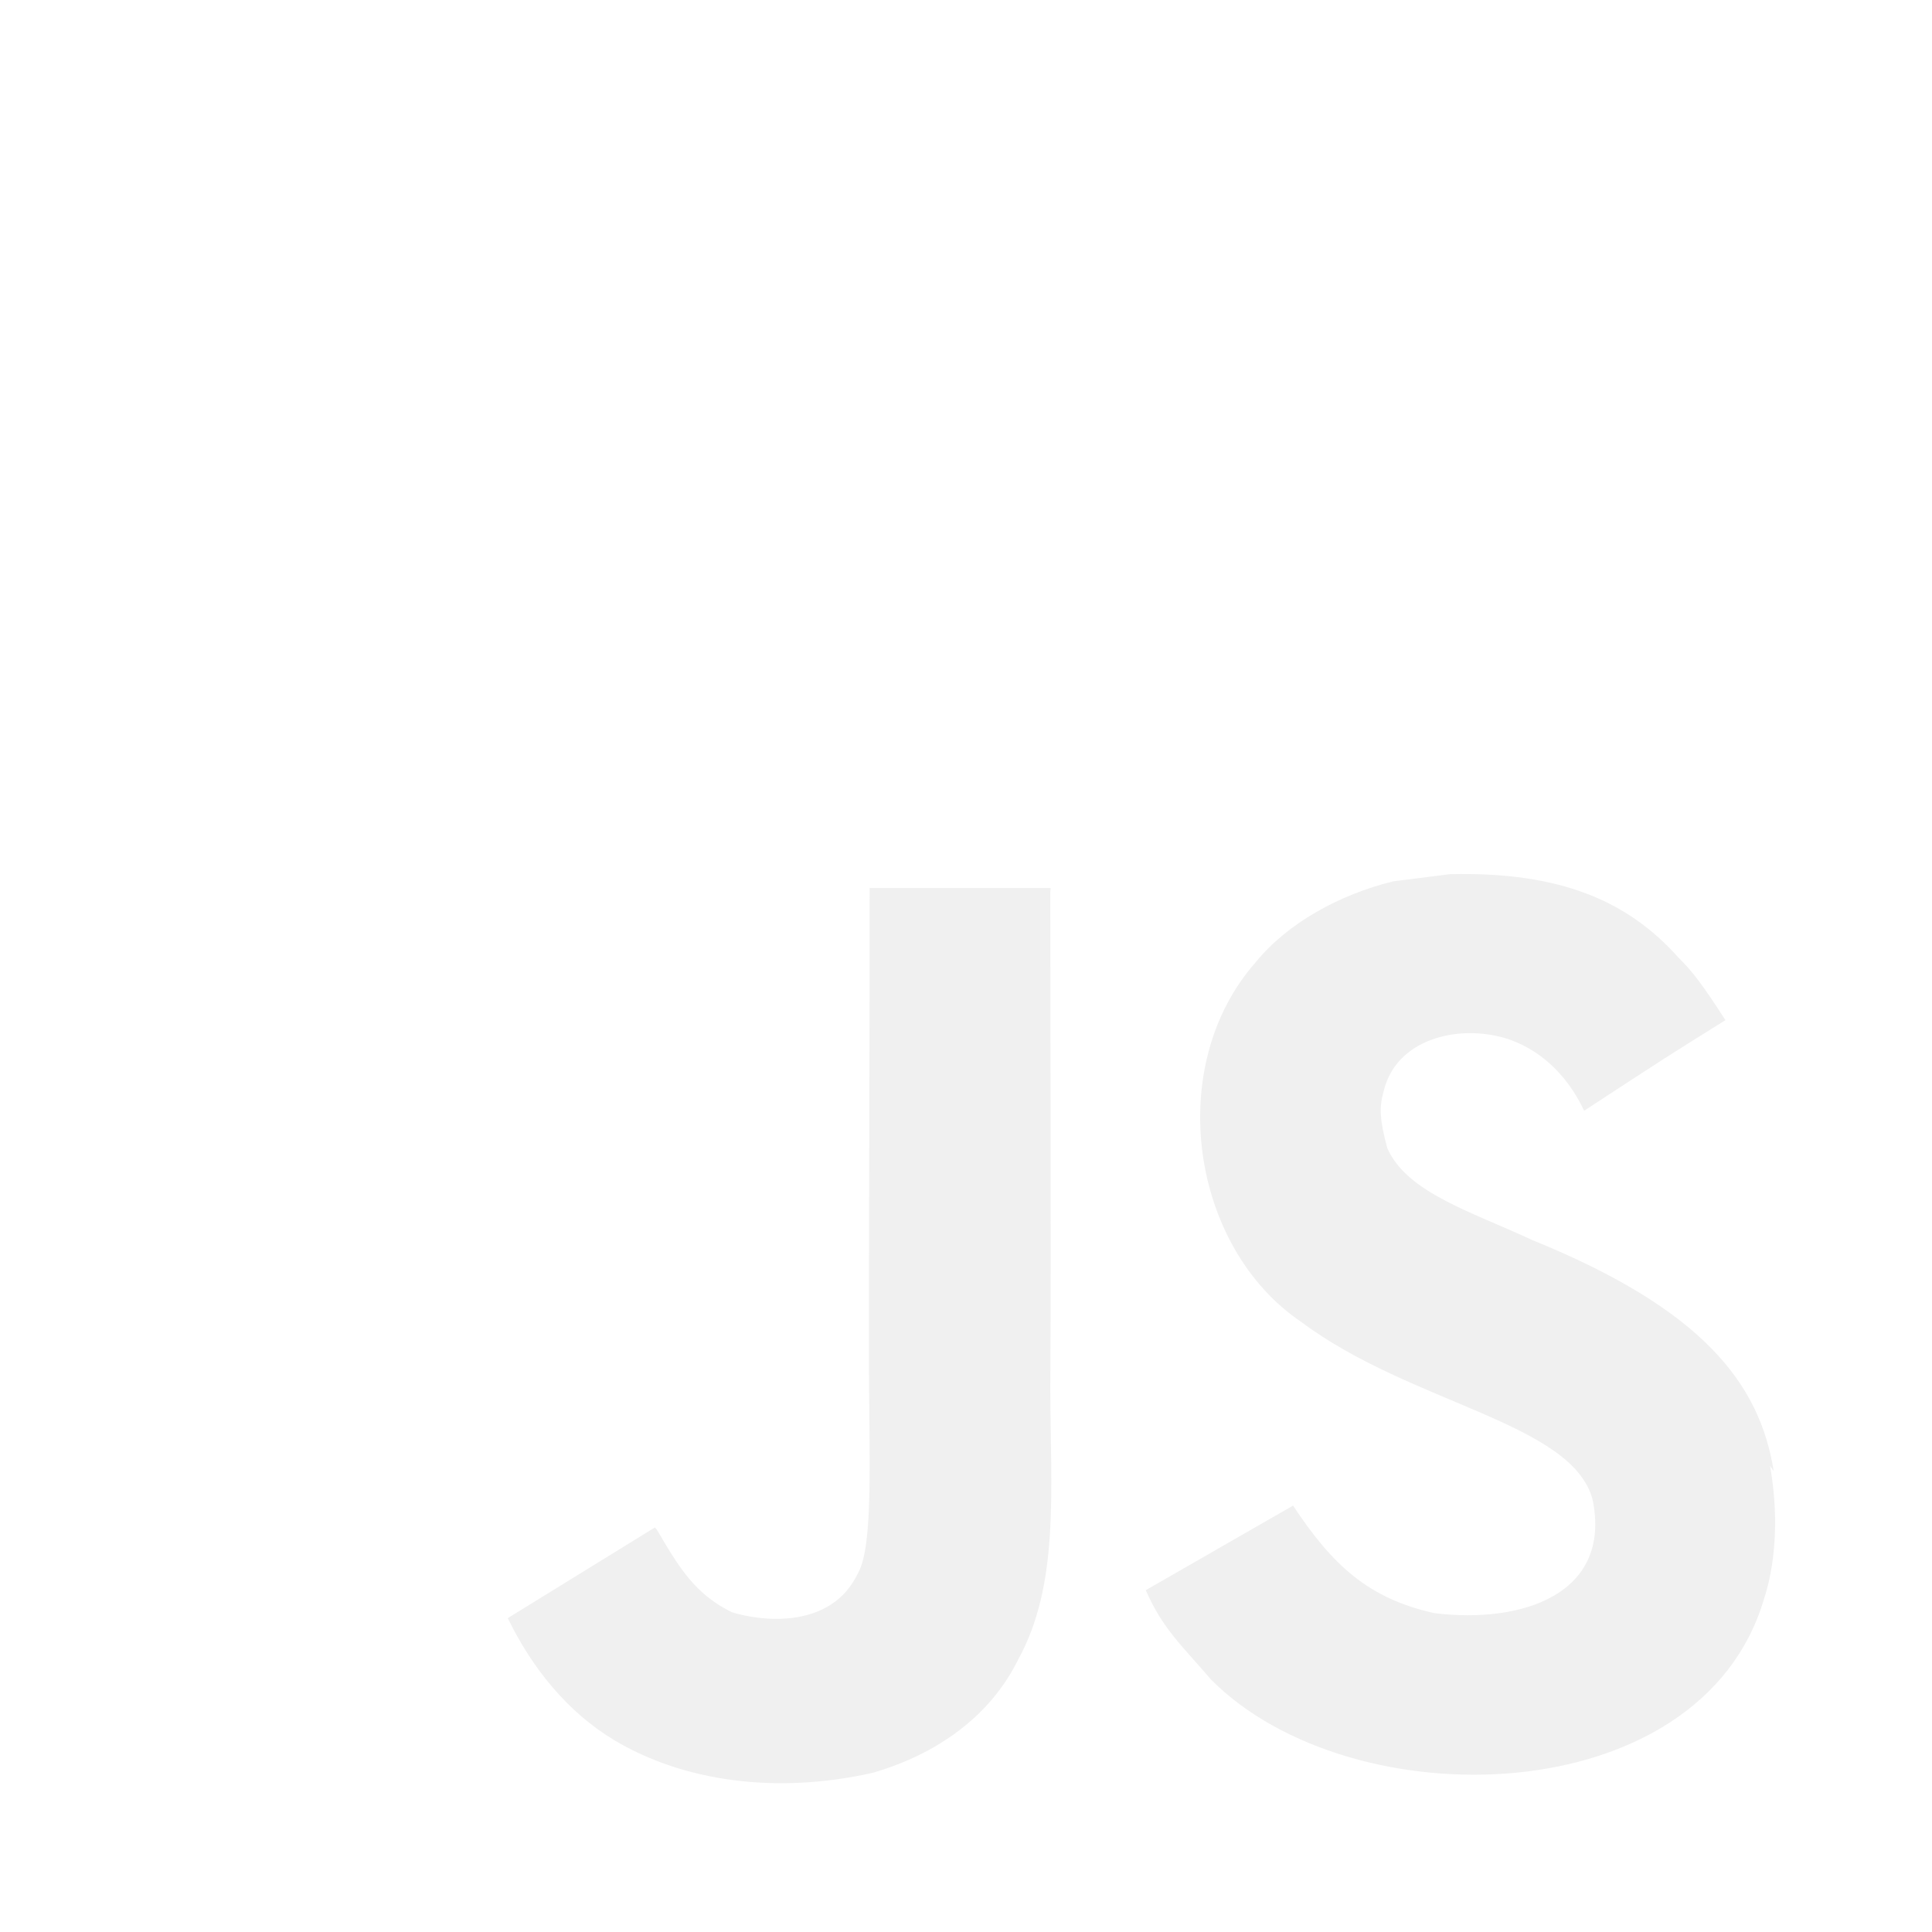
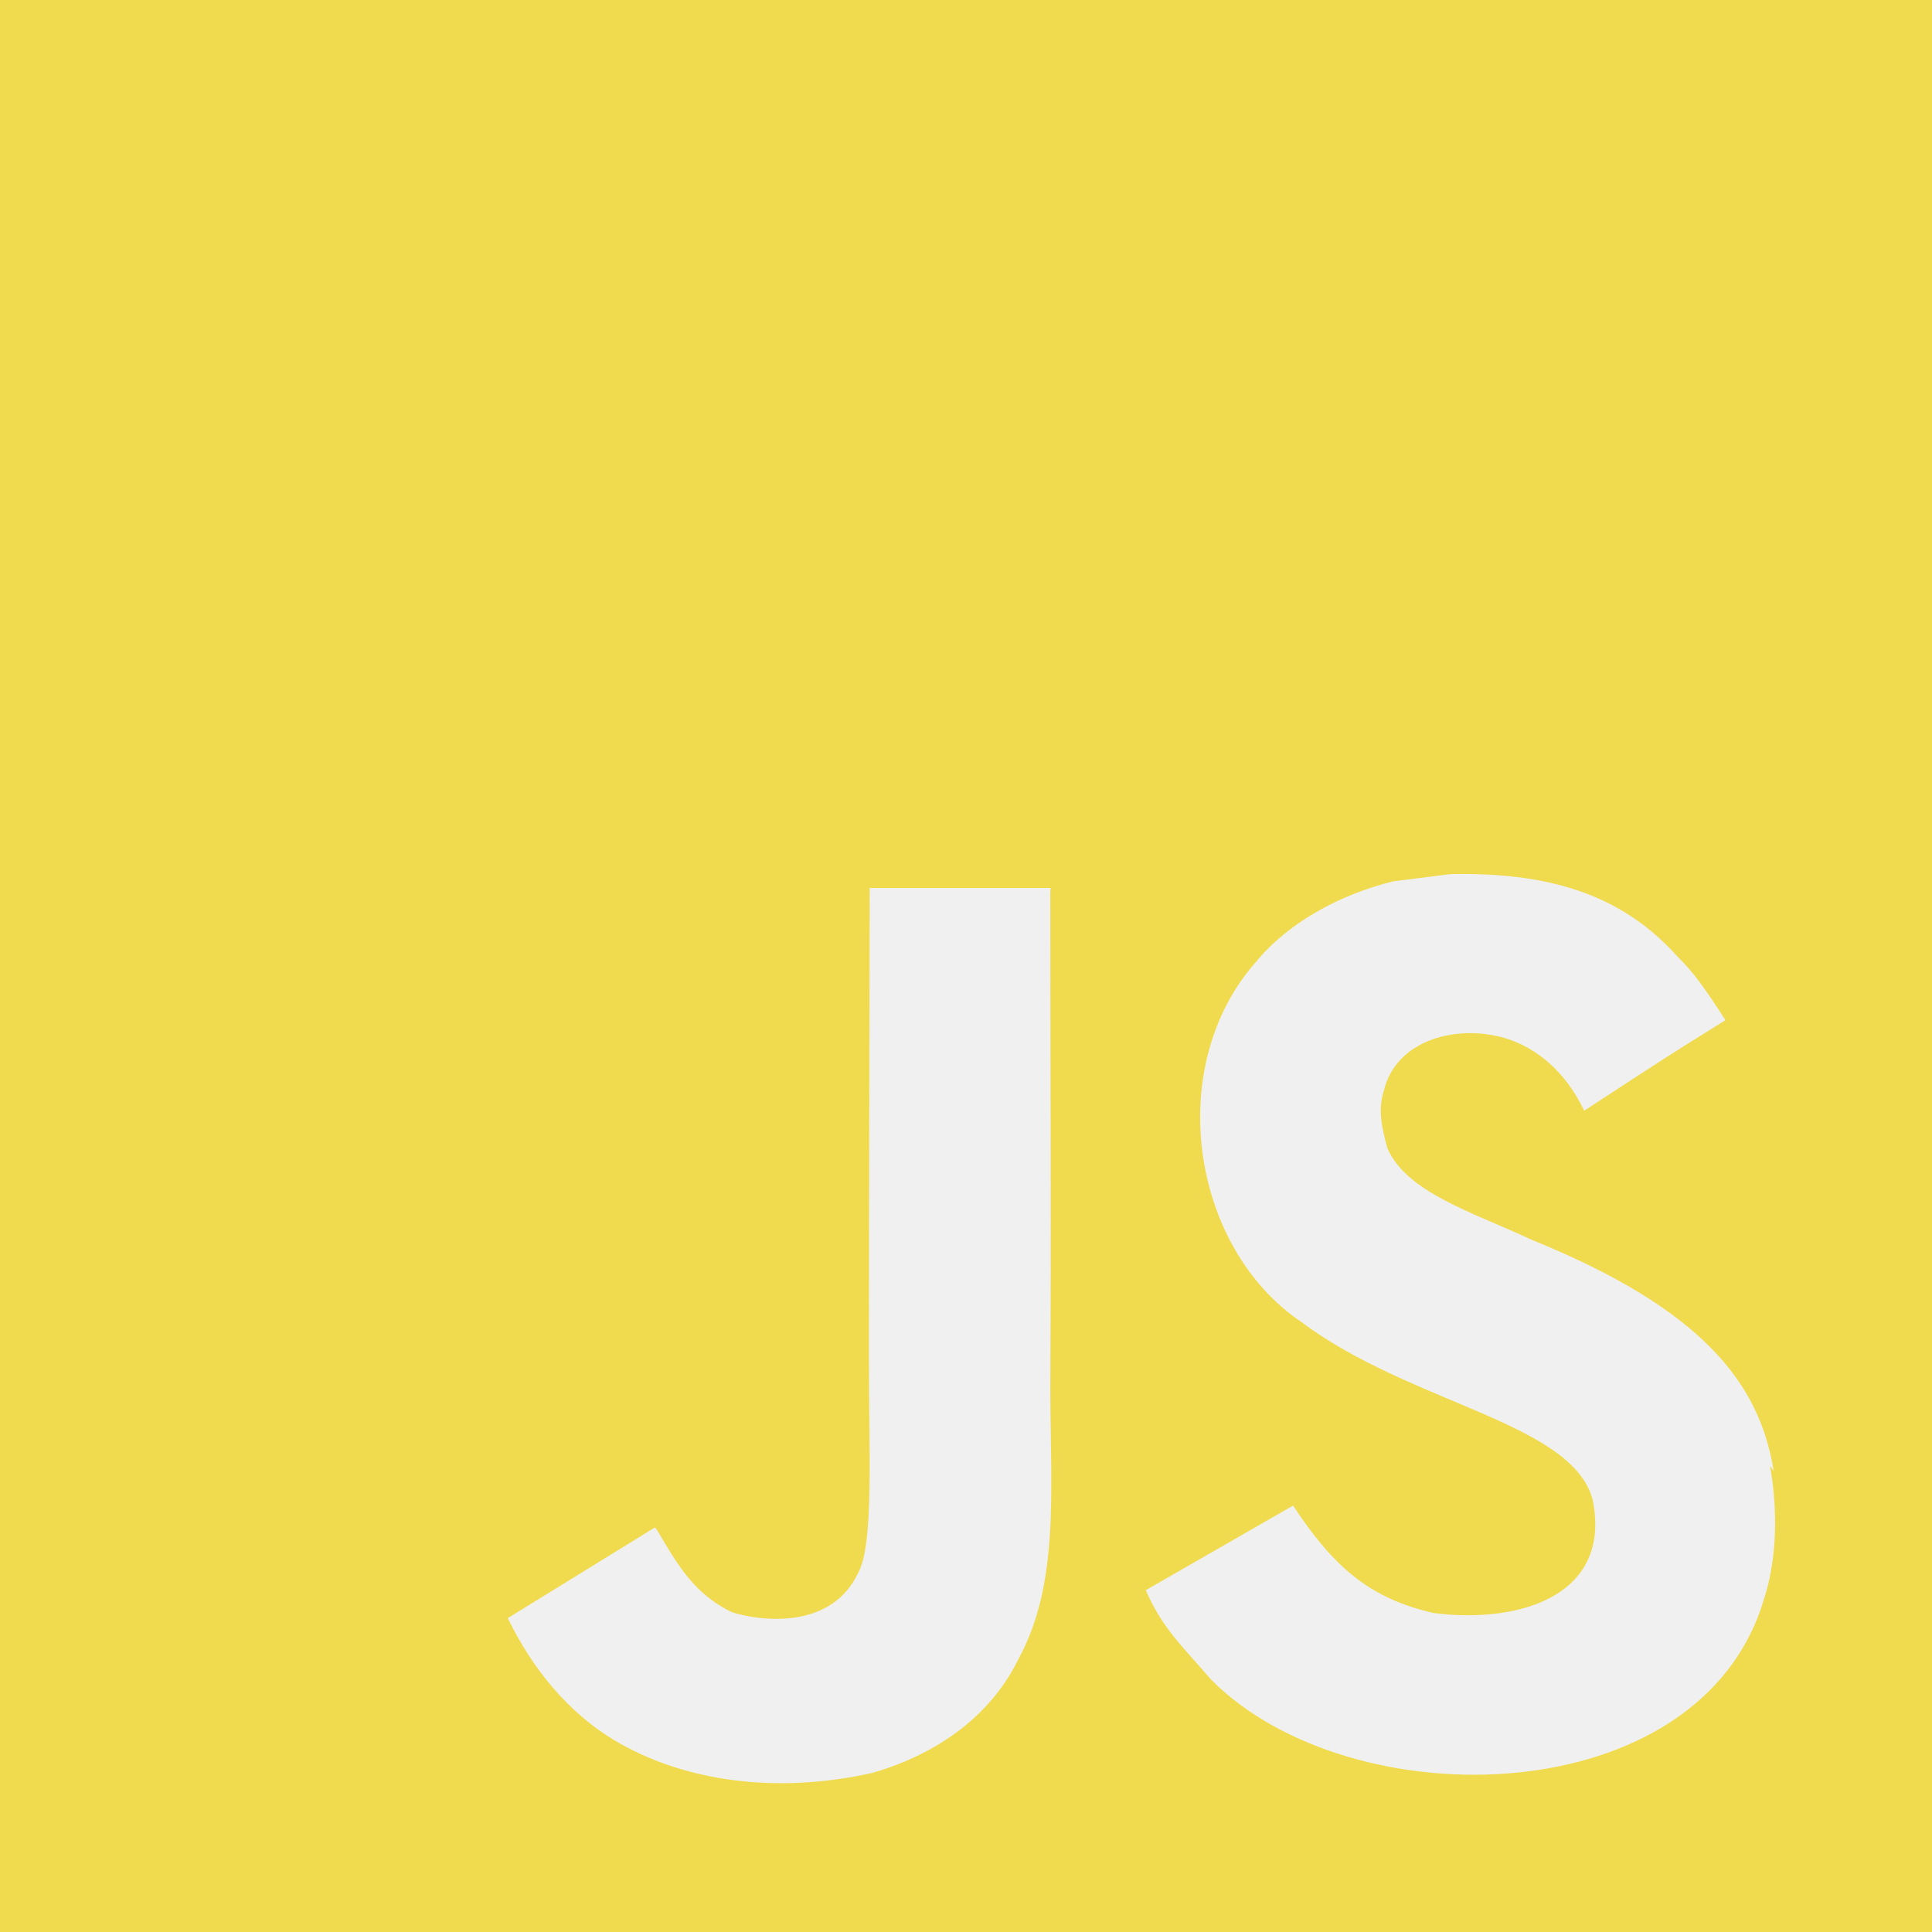
- <svg xmlns="http://www.w3.org/2000/svg" role="img" fill="white" width="24" height="24" viewBox="0 0 24 24">
+ <svg xmlns="http://www.w3.org/2000/svg" role="img" fill="#F0DB4F" width="50" height="50" viewBox="0 0 24 24">
  <path d="M0 0h24v24H0V0zm22.034 18.276c-.175-1.095-.888-2.015-3.003-2.873-.736-.345-1.554-.585-1.797-1.14-.091-.33-.105-.51-.046-.705.15-.646.915-.84 1.515-.66.39.12.75.42.976.9 1.034-.676 1.034-.676 1.755-1.125-.27-.42-.404-.601-.586-.78-.63-.705-1.469-1.065-2.834-1.034l-.705.089c-.676.165-1.32.525-1.71 1.005-1.14 1.291-.811 3.541.569 4.471 1.365 1.02 3.361 1.244 3.616 2.205.24 1.17-.87 1.545-1.966 1.41-.811-.18-1.26-.586-1.755-1.336l-1.83 1.051c.21.48.45.689.81 1.109 1.74 1.756 6.09 1.666 6.871-1.004.029-.09.24-.705.074-1.65l.046.067zm-8.983-7.245h-2.248c0 1.938-.009 3.864-.009 5.805 0 1.232.063 2.363-.138 2.711-.33.689-1.18.601-1.566.48-.396-.196-.597-.466-.83-.855-.063-.105-.11-.196-.127-.196l-1.825 1.125c.305.63.75 1.172 1.324 1.517.855.51 2.004.675 3.207.405.783-.226 1.458-.691 1.811-1.411.51-.93.402-2.07.397-3.346.012-2.054 0-4.109 0-6.179l.004-.056z" />
</svg>
